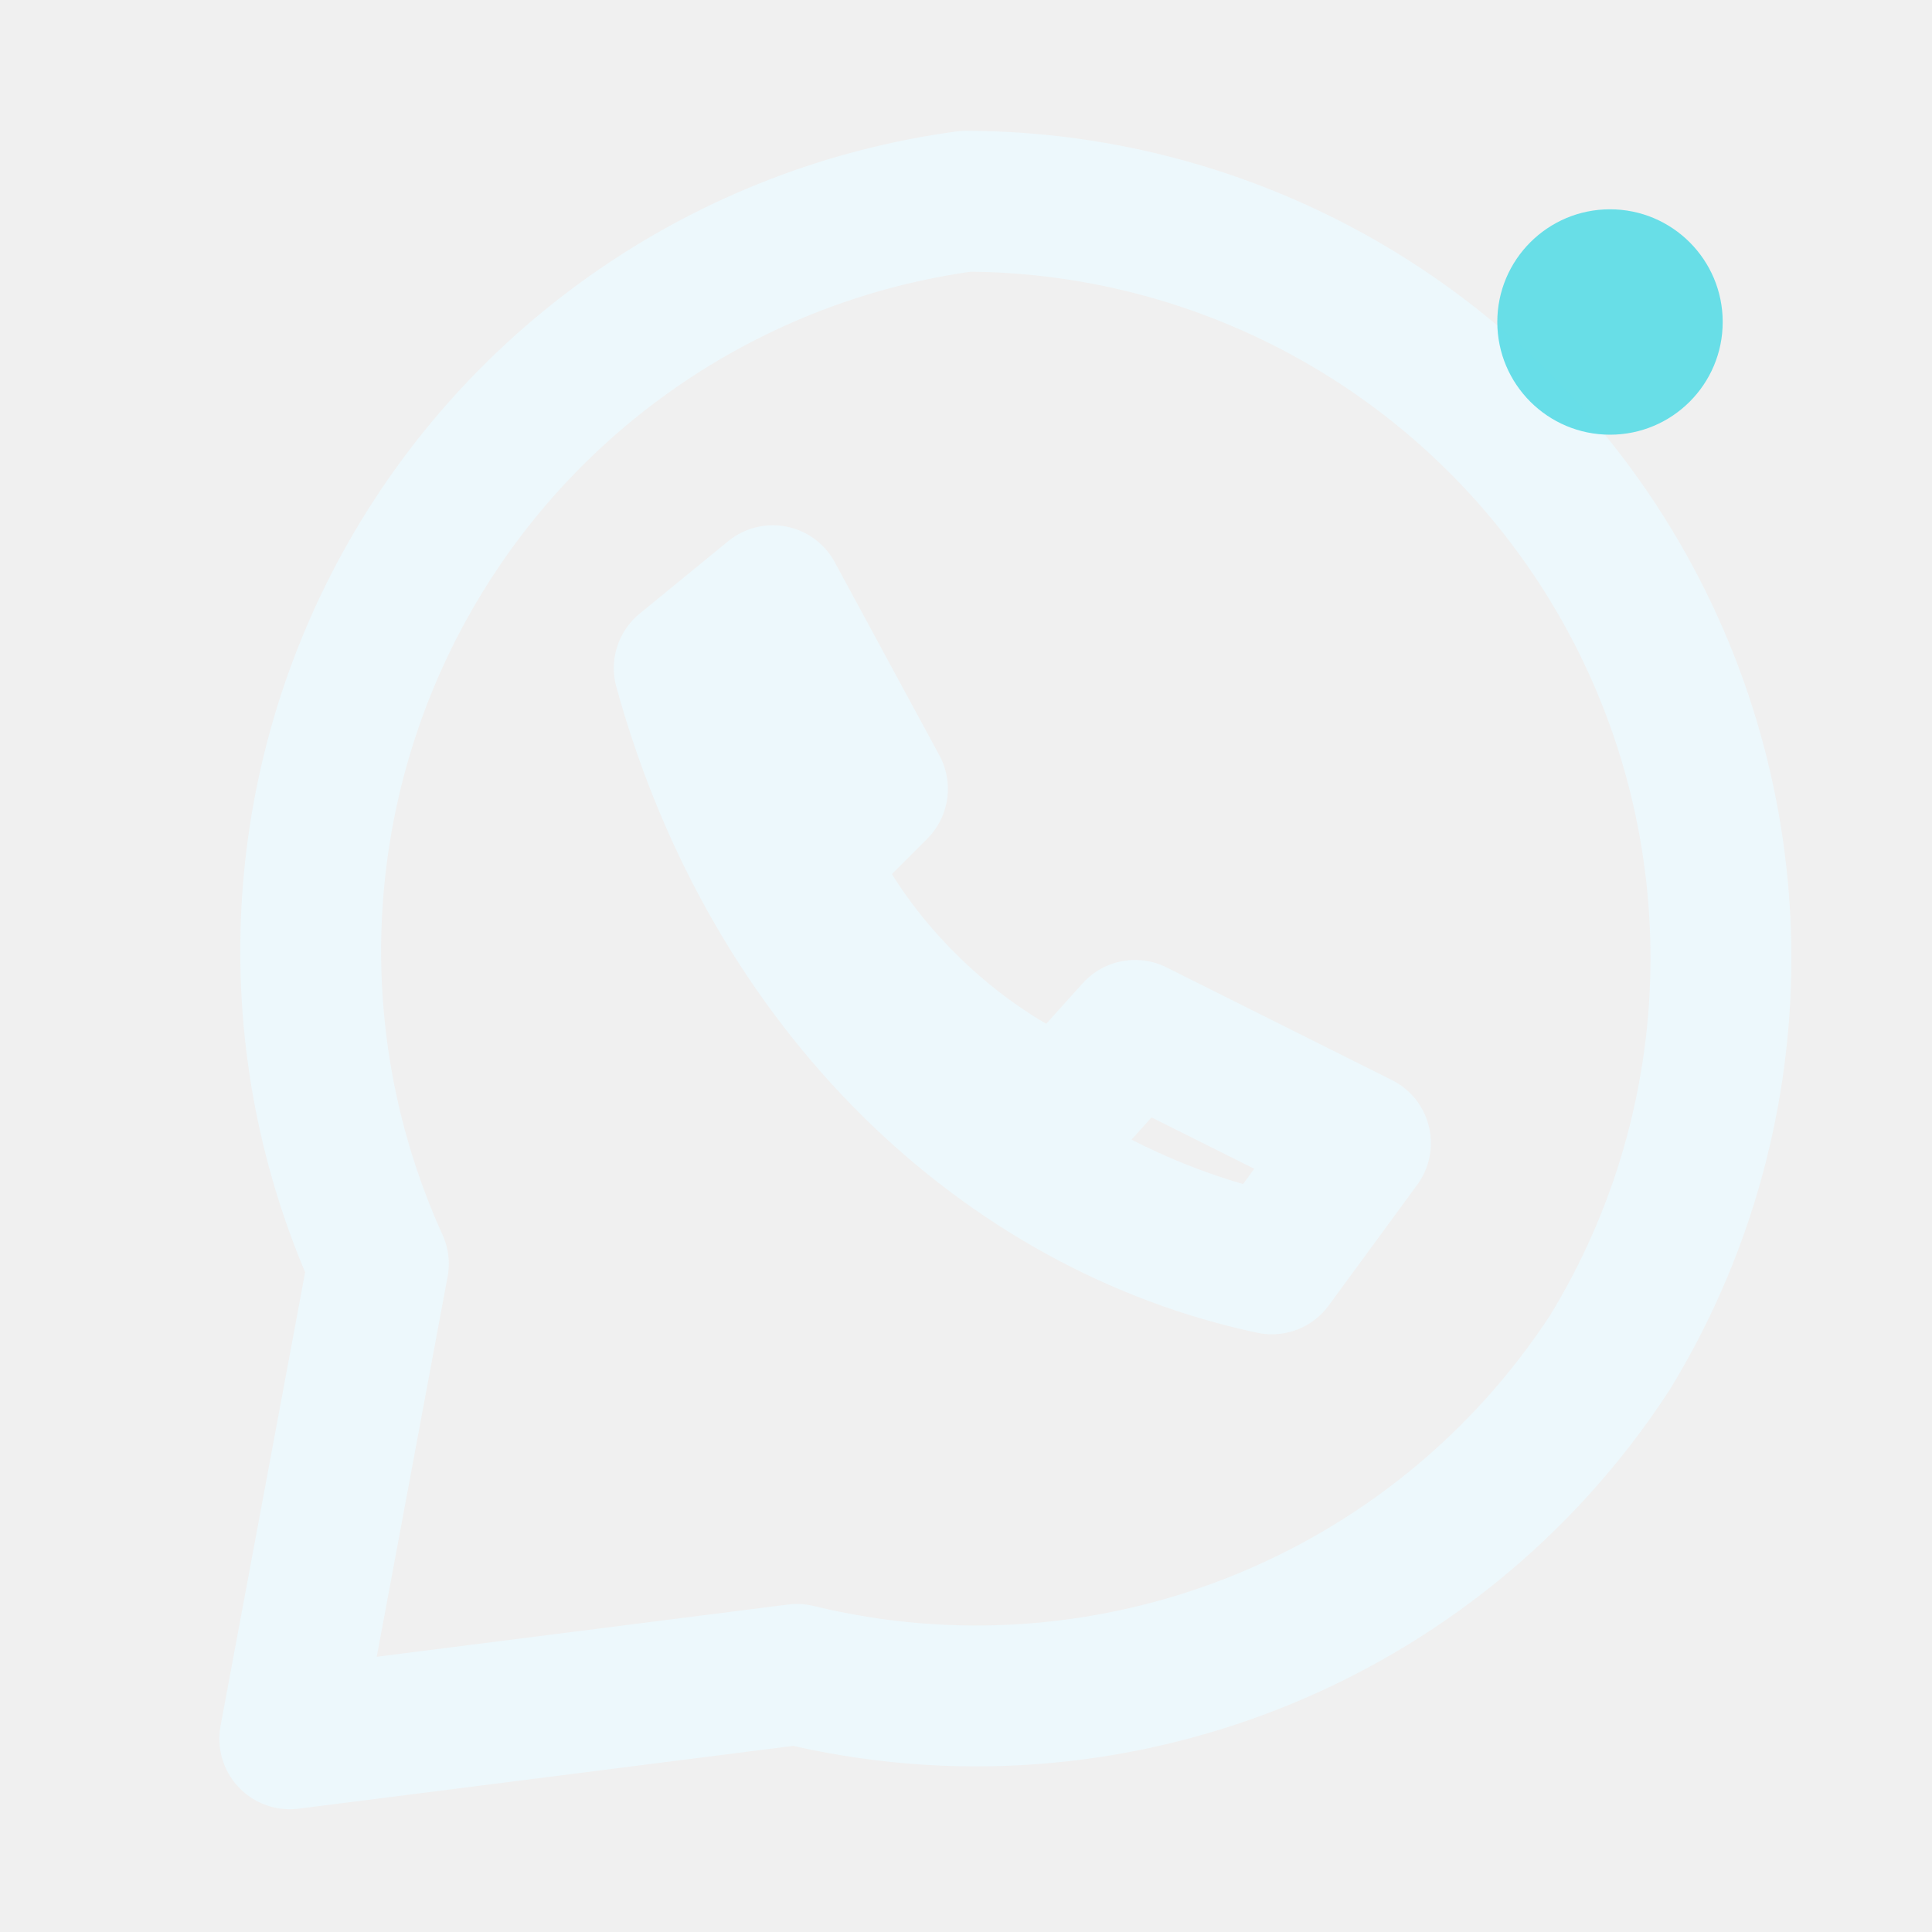
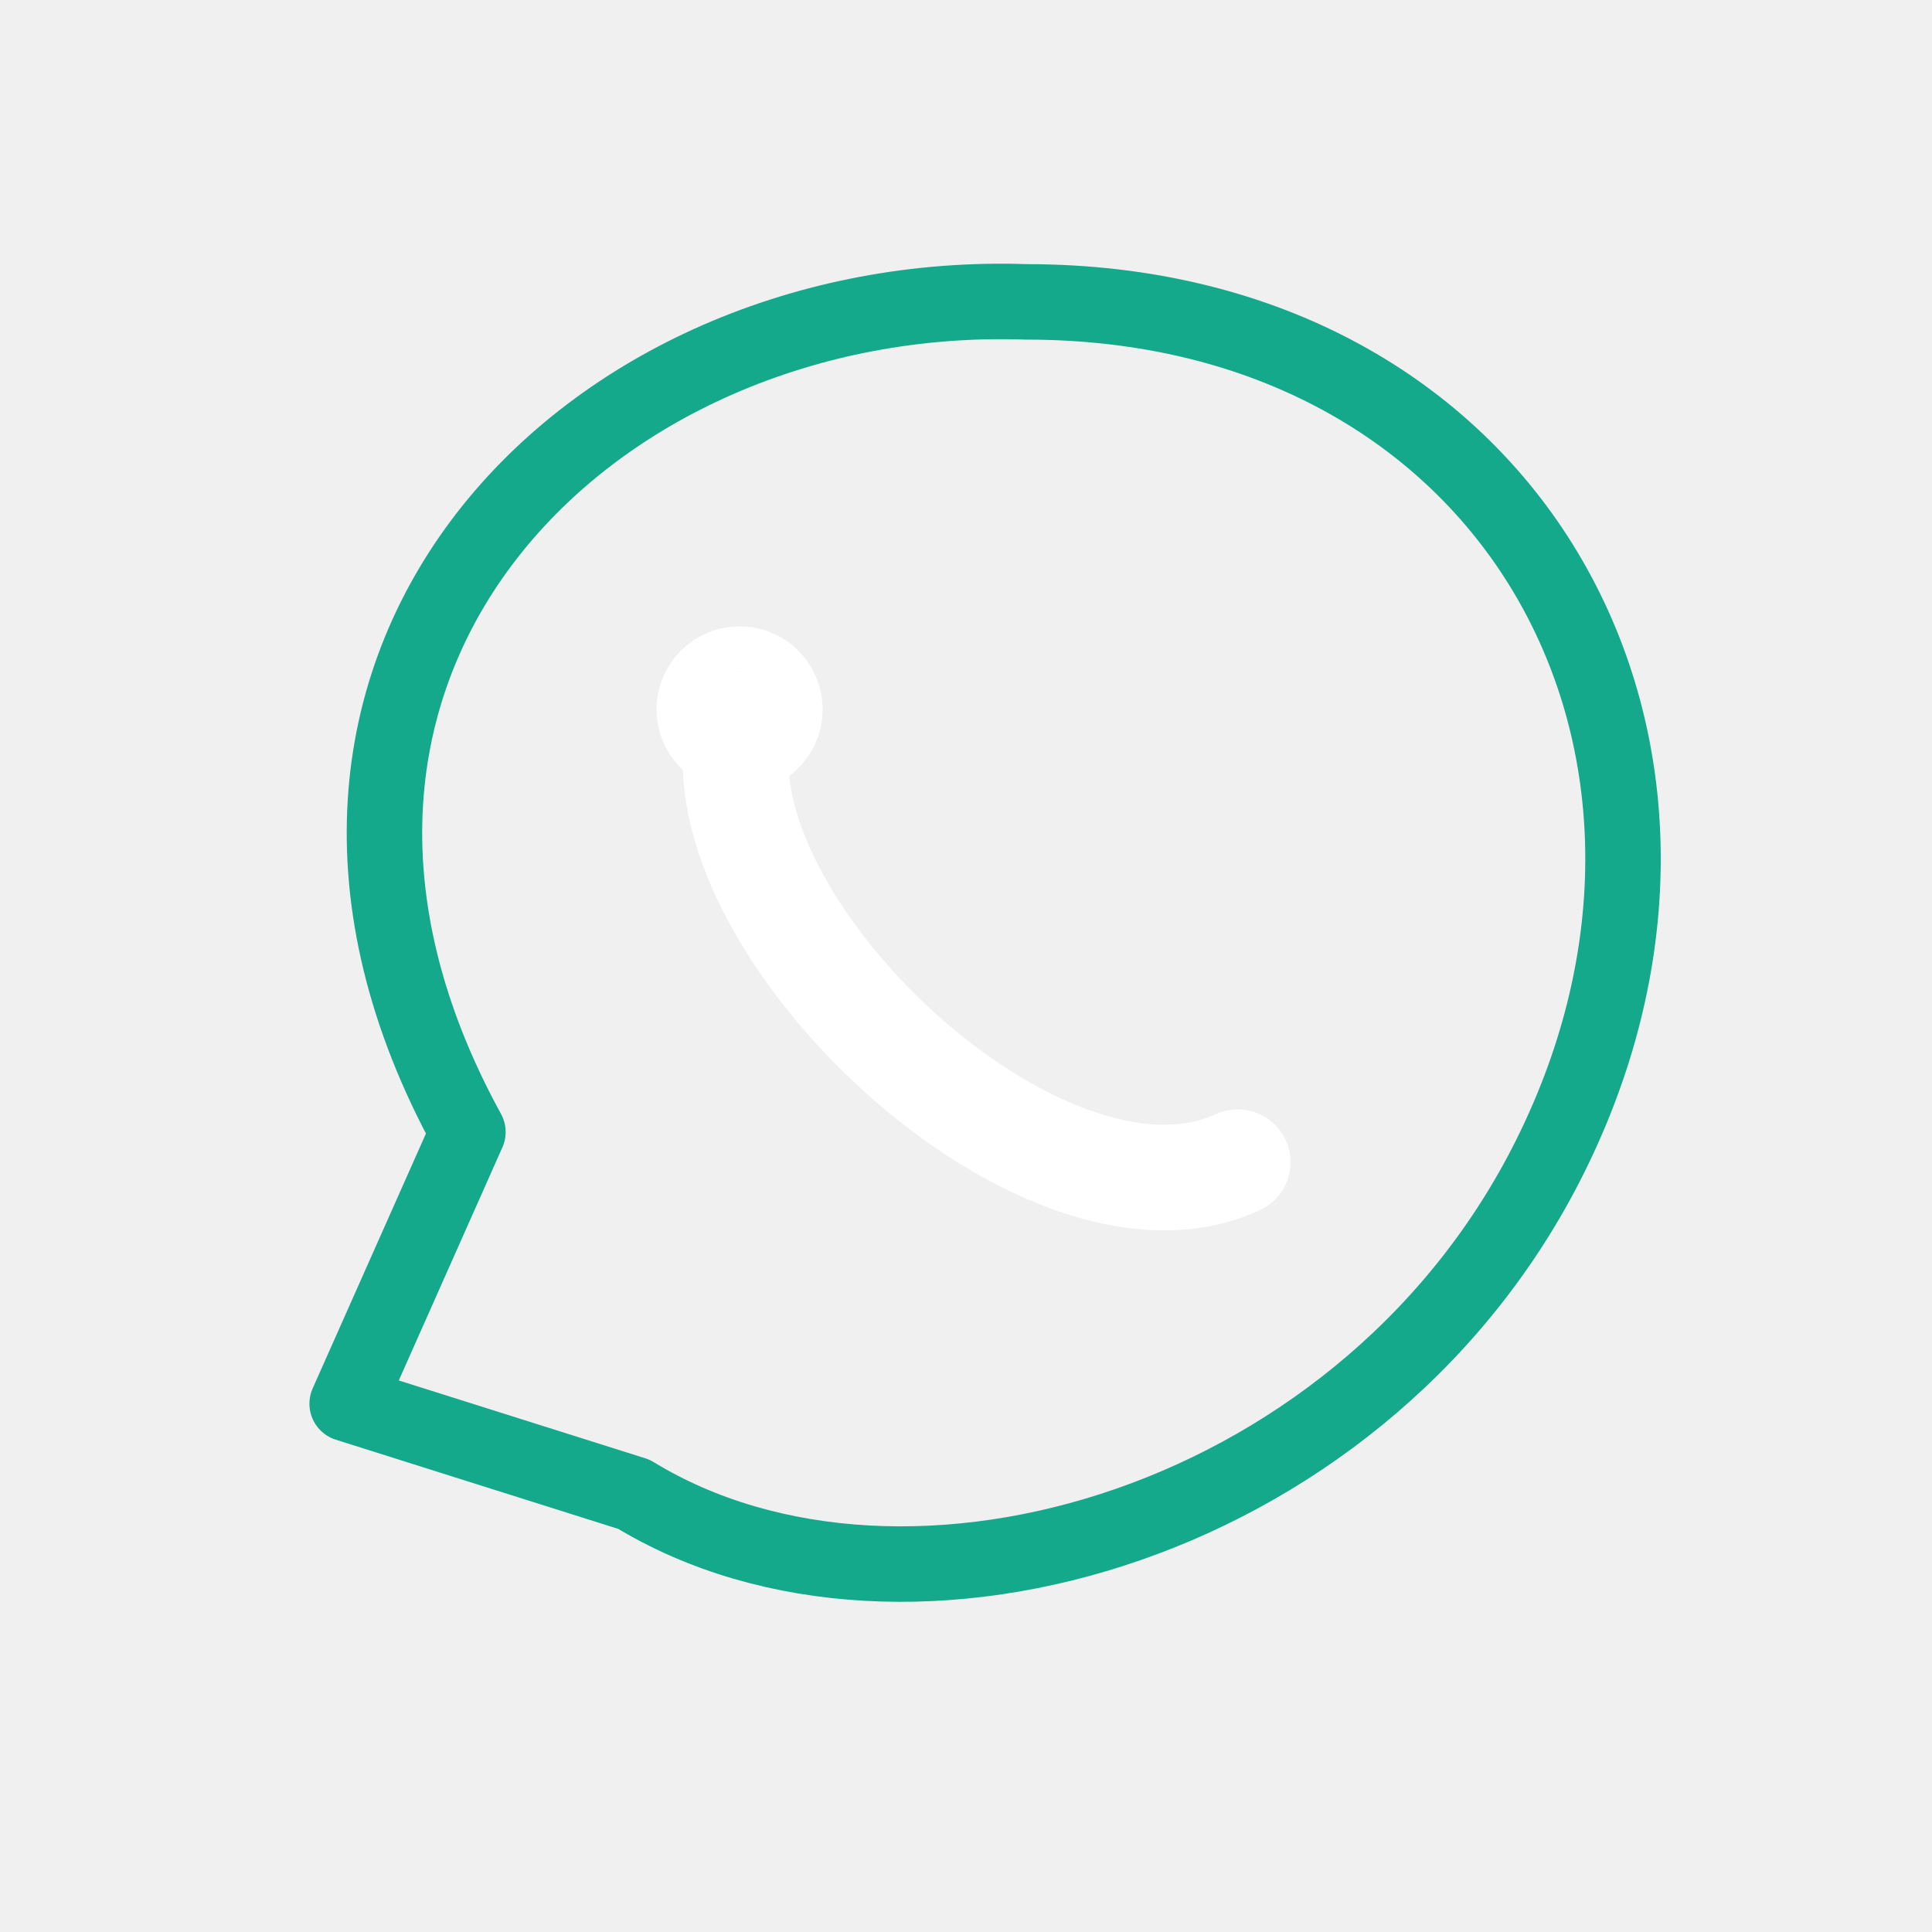
- <svg xmlns="http://www.w3.org/2000/svg" viewBox="0 0 24 24" fill="none" stroke="#EDF8FC" stroke-width="1.75" stroke-linecap="round" stroke-linejoin="round">
-   <g>
-     <path d="M12 2.5a9.4 9.4 0 0 1 8 14.3 9.4 9.4 0 0 1-10.1 4l-6.3.8 1.1-5.9A9.4 9.4 0 0 1 12 2.5Z" />
-     <path d="M8.5 8.3c1.1 4 4 6.7 7.3 7.4l1.1-1.5-2.8-1.4-.9 1c-1.4-.6-2.6-1.8-3.2-3.1l.9-.9-1.3-2.4z" />
+ <svg xmlns="http://www.w3.org/2000/svg" viewBox="0 0 128 128" width="512" height="512" role="img" aria-label="WhatsApp">
+   <g stroke-linecap="round" stroke-linejoin="round">
+     <path d="M23 93L31 75C14 44 39 19 68 20C100 20 116 49 103 76C91 101 60 110 42 99Z" fill="none" stroke="#13A98A" stroke-width="5" stroke-linecap="round" stroke-linejoin="round" />
+     <path d="M49 48C46 61 69 83 82 77" fill="none" stroke="#FFFFFF" stroke-width="7" stroke-linecap="round" stroke-linejoin="round" />
+     <circle cx="49" cy="47" r="4" stroke="#FFFFFF" stroke-width="3" fill="none" />
  </g>
-   <circle cx="20" cy="4" r="1.4" stroke="none" fill="#59DCE6" opacity=".9" />
</svg>
